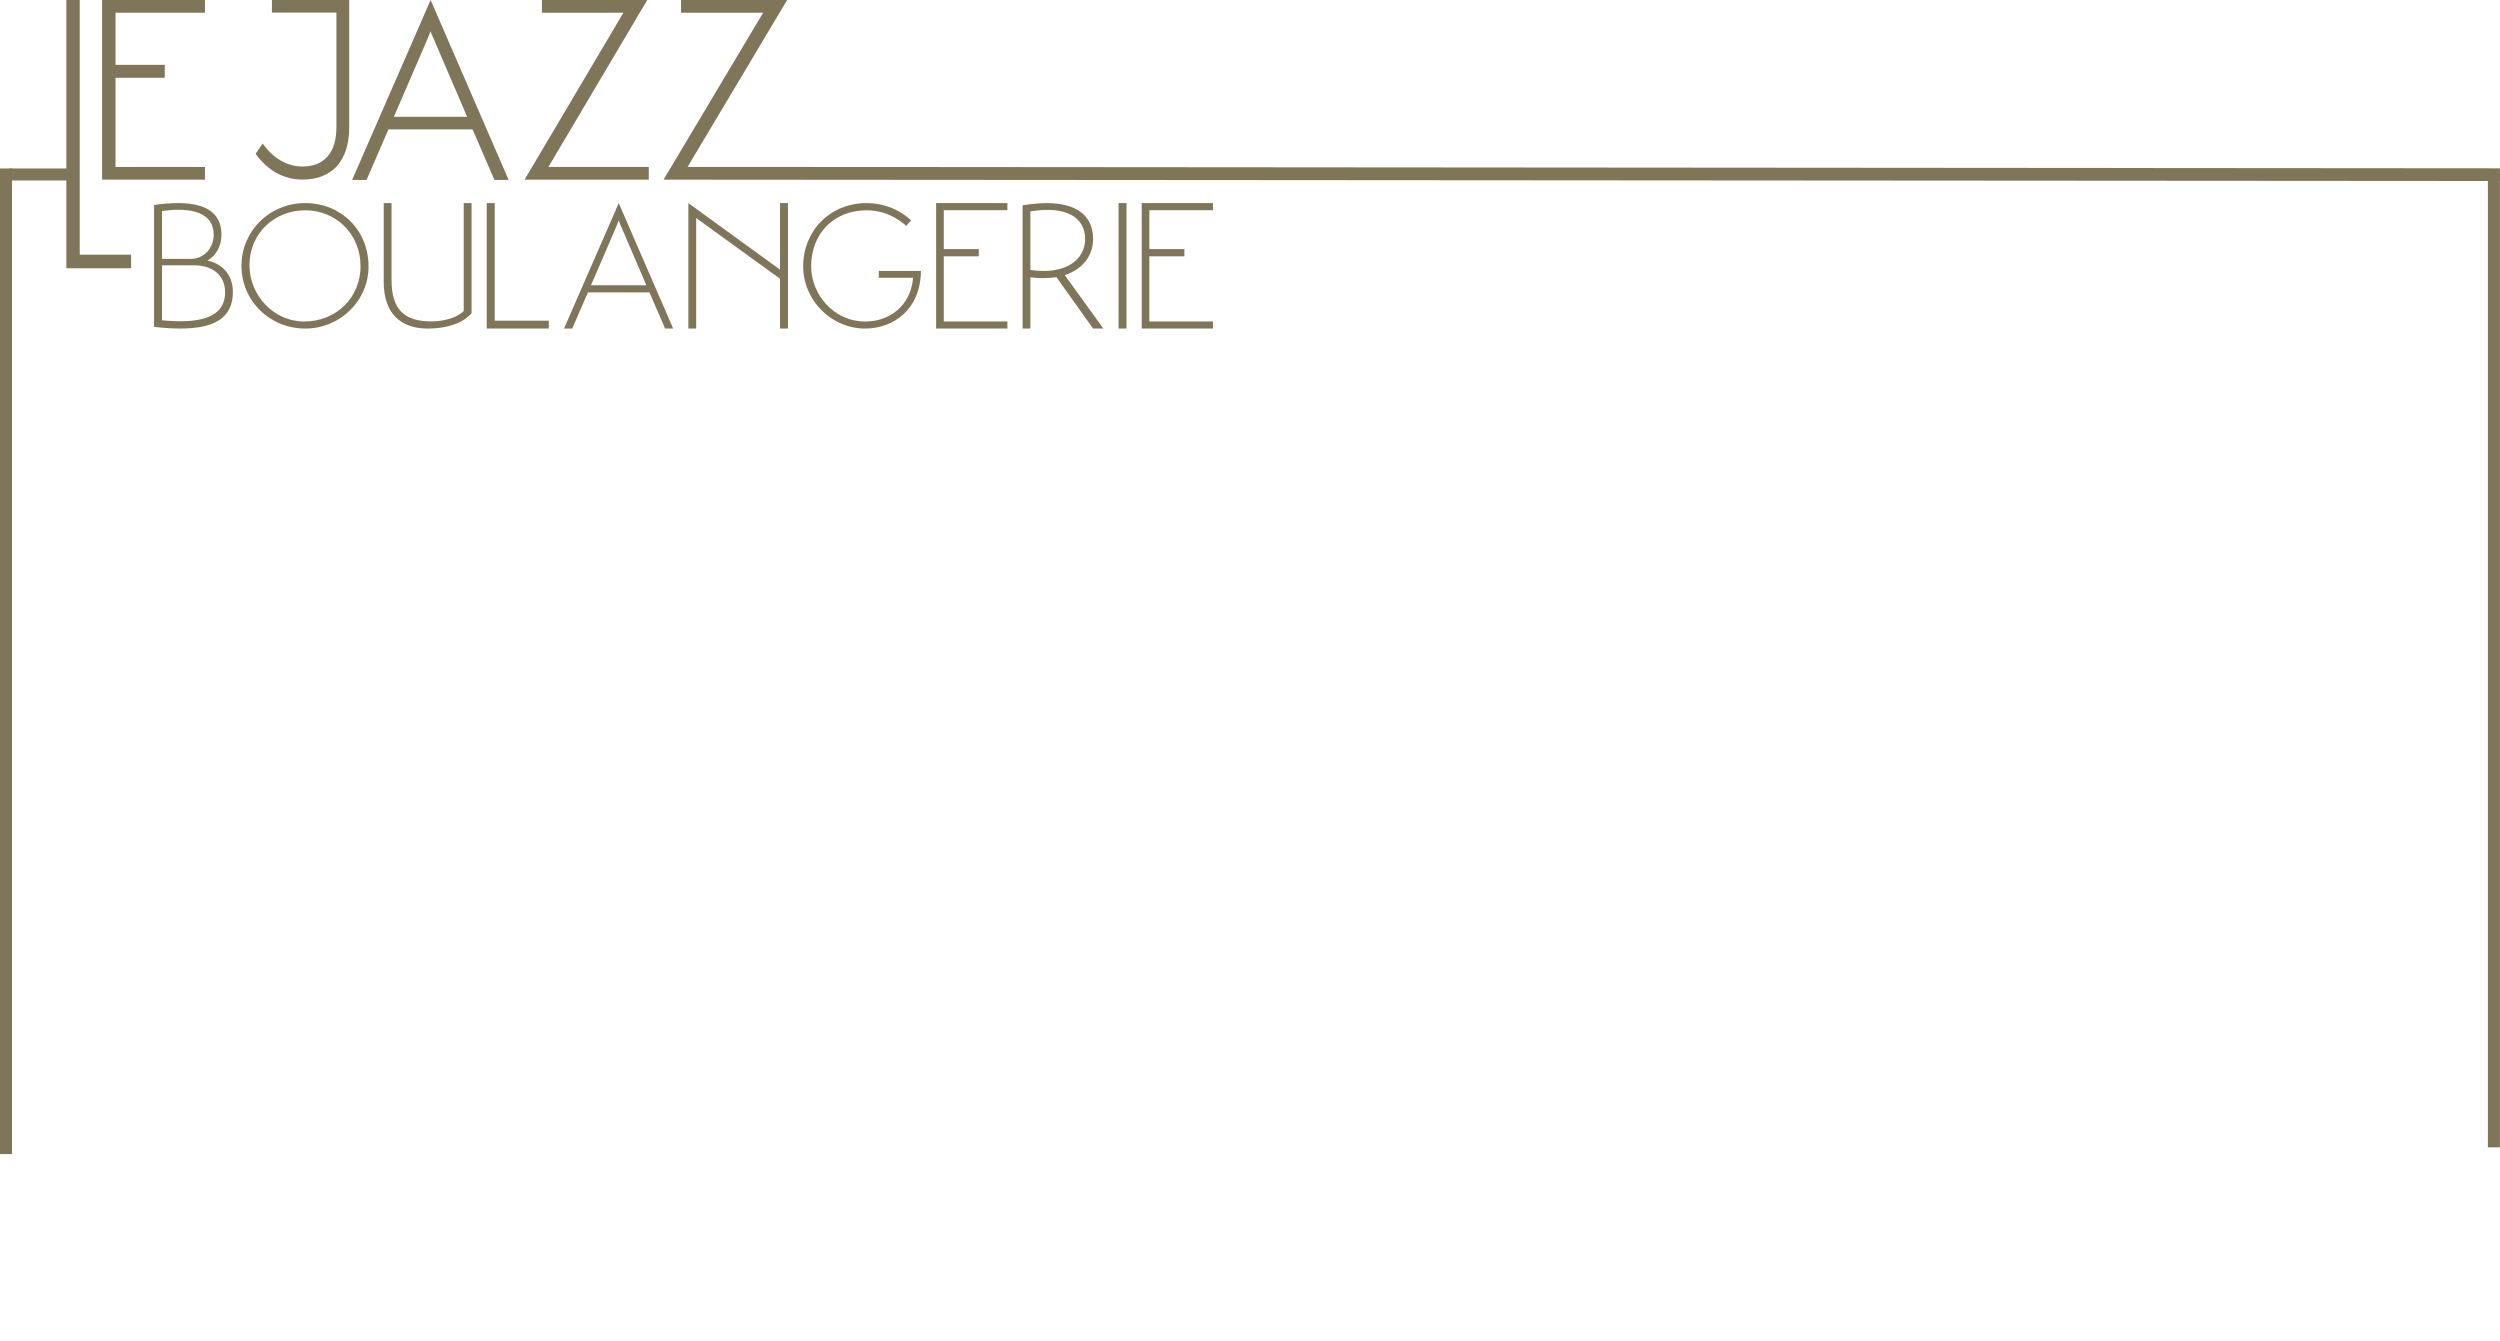
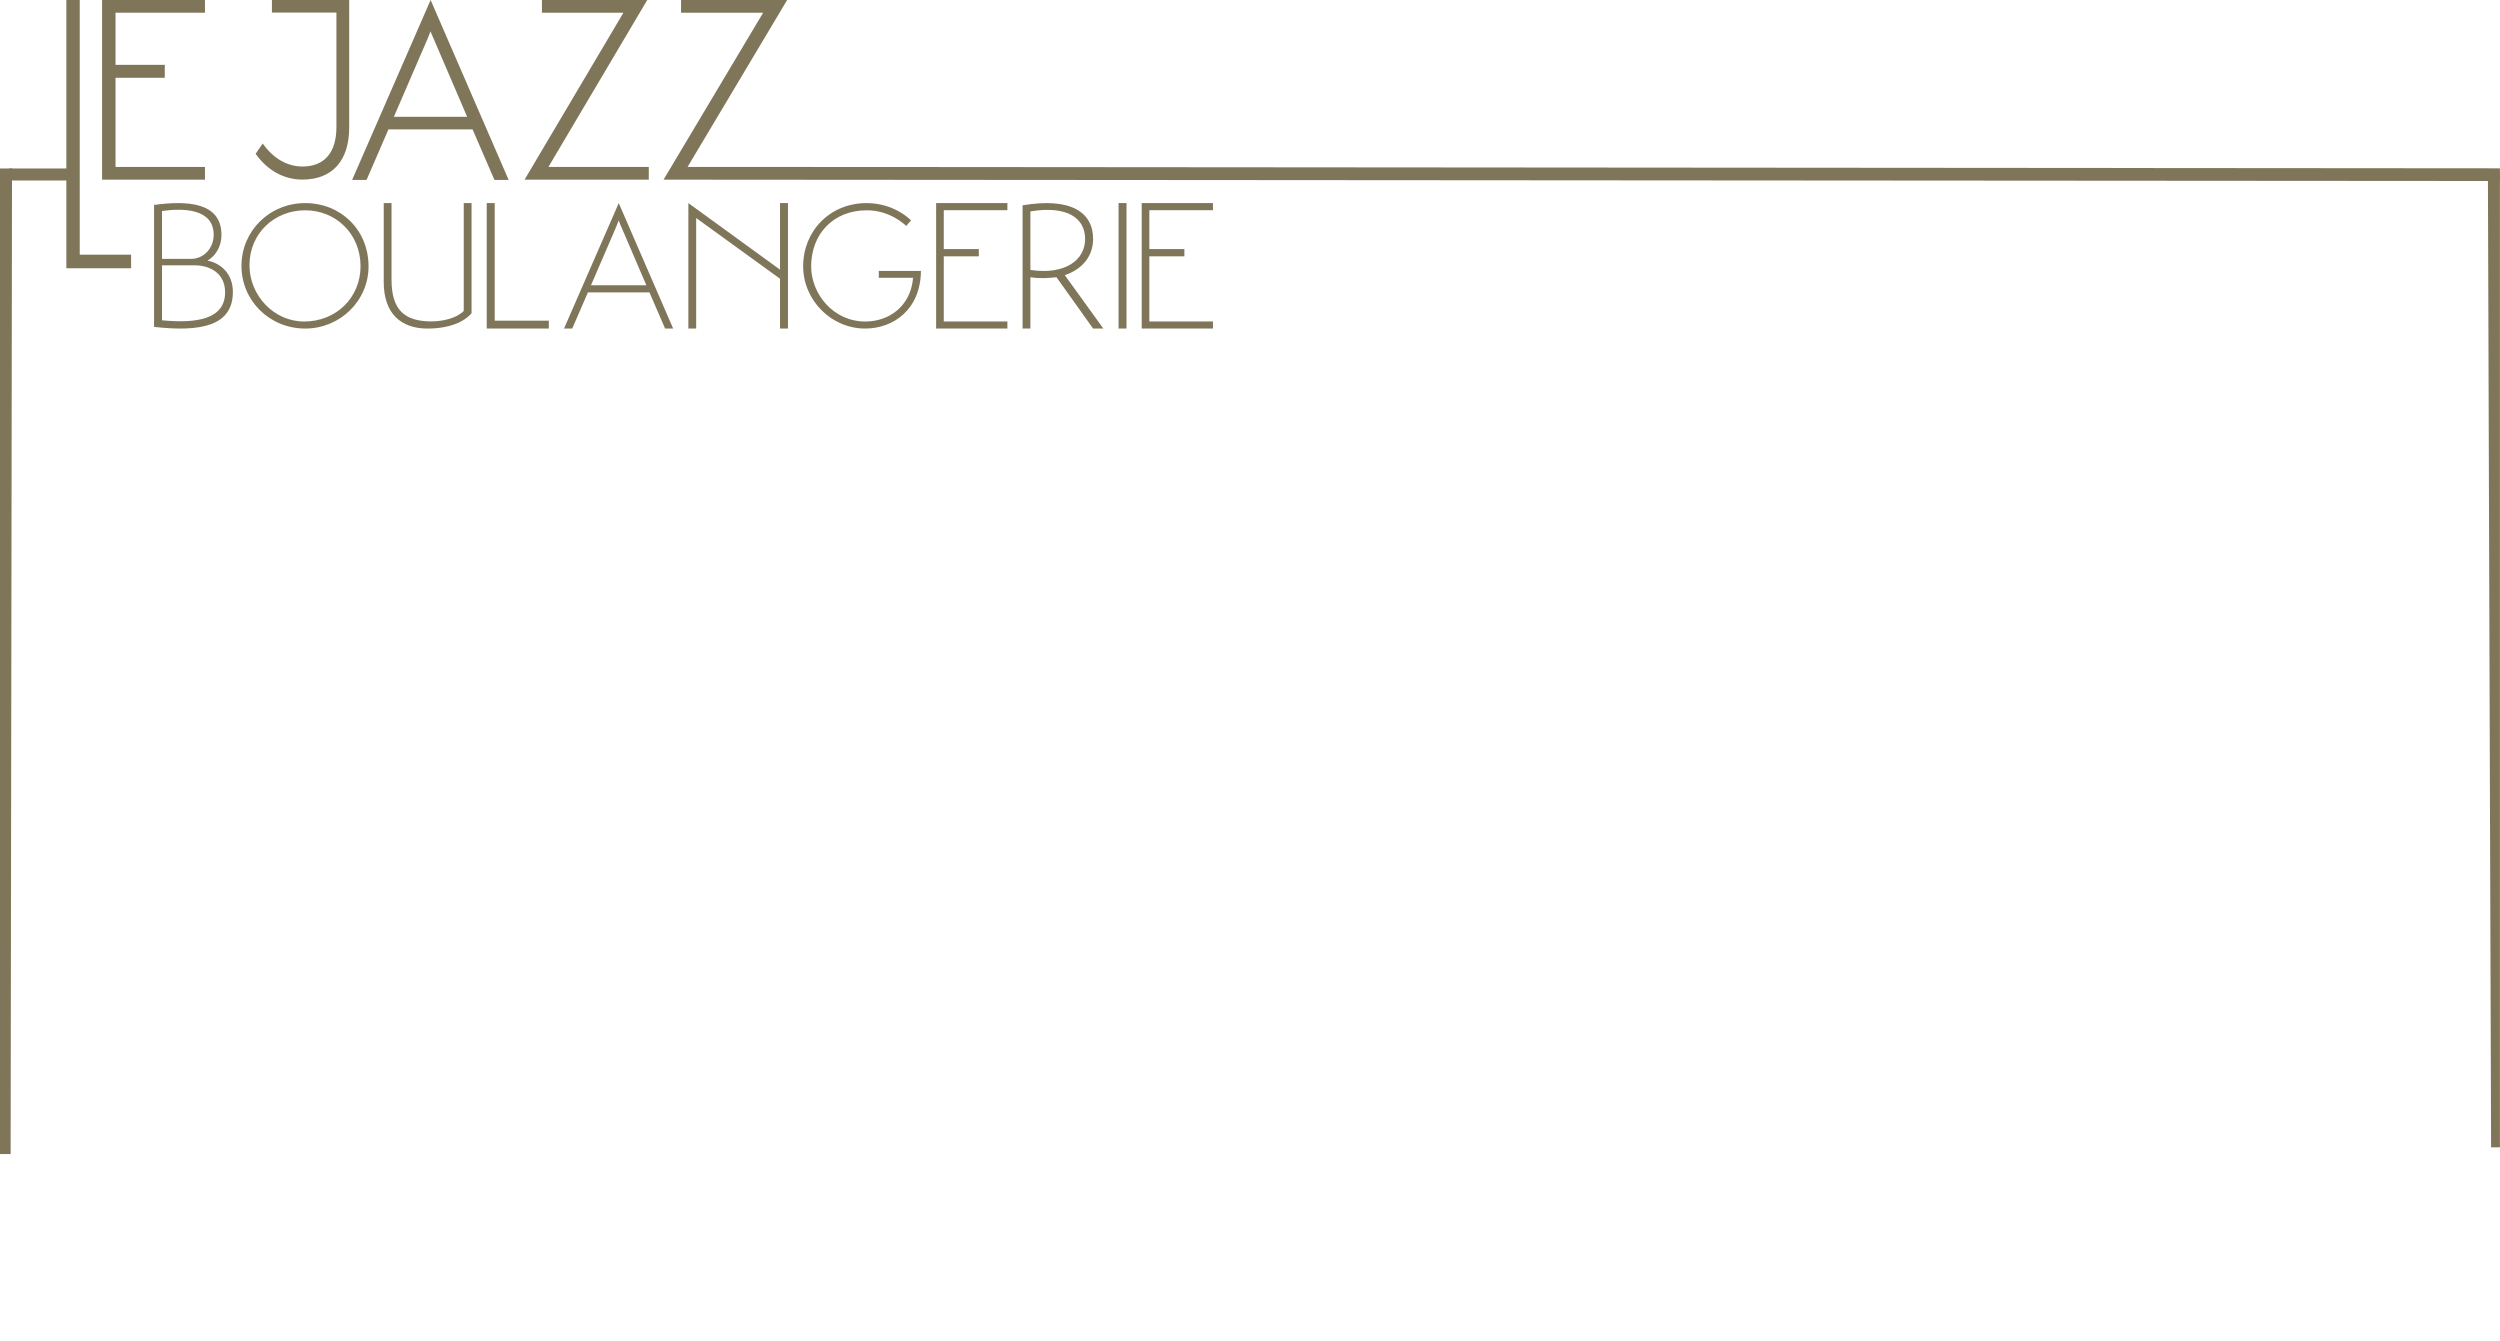
<svg xmlns="http://www.w3.org/2000/svg" width="1111.148pt" height="595.803pt" viewBox="0 0 1111.148 595.803" version="1.1" id="svg7">
  <defs id="defs7">
    <clipPath id="Clip0">
      <path d="M 0,0 H 1111.15 V 512.921 H 0 Z" id="path1" />
    </clipPath>
    <clipPath id="Clip1">
      <path d="M 0,0 H 1111.12 V 512.921 H 0 Z" id="path2" />
    </clipPath>
    <clipPath id="Clip2">
      <path d="M 0,0 H 1111.12 V 512.921 H 0 Z" id="path3" />
    </clipPath>
    <clipPath id="Clip3">
      <path d="M 0,0 H 1081.63 V 509.949 H 0 Z" id="path4" />
    </clipPath>
    <clipPath id="Clip4">
      <path d="M 0,0 H 470.646 V 55.767 H 0 Z" id="path5" />
    </clipPath>
    <clipPath id="Clip5">
      <path d="M 0,0 H 44.278 V 55.767 H 0 Z" id="path6" />
    </clipPath>
    <clipPath id="Clip6">
      <path d="M 0,0 H 258.874 V 119.242 H 0 Z" id="path7" />
    </clipPath>
  </defs>
  <g id="Fundo">
    <g id="Agrupar50" clip-rule="evenodd" clip-path="url(#Clip0)" style="fill:none;stroke:none">
      <g id="Agrupar49" clip-rule="evenodd" clip-path="url(#Clip1)" style="fill:none;stroke:none">
        <g id="Agrupar48" clip-rule="evenodd" clip-path="url(#Clip2)" style="fill:none;stroke:none">
          <g id="Agrupar47" clip-rule="evenodd" transform="translate(29.4856)" clip-path="url(#Clip3)" style="fill:none;stroke:none">
            <g id="u36c1" clip-rule="nonzero" transform="translate(38.9853,90.2649)" clip-path="url(#Clip4)" style="fill:none;stroke:none">
              <path id="u36c2" transform="translate(182.207)" d="M 48.518,55.767 24.331,0 0,55.767 H 3.66 L 10.622,39.69 h 27.345 l 6.962,16.077 z M 36.604,36.532 H 11.986 L 22.895,11.268 24.331,7.68 c 0.143,0.574 0.933,2.584 1.435,3.589 z" style="fill:#7f765a;fill-rule:nonzero;stroke:none" />
              <path id="u36c3" transform="translate(38.8505)" d="M 56.479,28.133 C 56.479,11.823 44.086,0 28.346,0 12.464,0 0,12.393 0,27.919 c 0,15.455 12.464,27.848 28.346,27.848 15.384,0 28.133,-12.25 28.133,-27.634 z m -3.561,-0.071 c 0,13.96 -10.826,24.572 -25.07,24.572 -13.532,0 -24.287,-11.68 -24.287,-24.999 0,-14.102 10.968,-24.429 24.785,-24.429 13.461,0 24.572,10.327 24.572,24.856 z" style="fill:#7f765a;fill-rule:nonzero;stroke:none" />
              <path id="u36c4" transform="translate(102.08)" d="m 35.56,47.945 c -3.259,3.332 -9.56,4.635 -14.412,4.635 -11.733,0 -17.672,-4.997 -17.672,-18.396 V 0 H 0 v 35.126 c 0,13.761 7.46,20.641 19.482,20.641 9.777,0 16.368,-3.042 19.555,-6.808 V 0 h -3.476 z" style="fill:#7f765a;fill-rule:nonzero;stroke:none" />
              <path id="u36c5" transform="translate(147.868)" d="M 27.588,55.767 V 52.245 H 3.541 V 0 H 0 v 55.767 z" style="fill:#7f765a;fill-rule:nonzero;stroke:none" />
              <path id="u36c6" transform="translate(288.499)" d="M 48.858,33.209 C 47.79,45.815 38.246,52.633 27.634,52.633 13.319,52.633 3.561,40.312 3.561,28.133 c 0,-14.102 9.544,-24.928 24.785,-24.928 10.327,0 17.093,6.552 17.449,6.98 L 47.932,7.692 C 47.648,7.336 40.454,0 28.204,0 11.823,0 0,12.464 0,28.061 c 0,15.099 12.464,27.705 27.563,27.705 12.606,0 24.643,-8.527 24.785,-25.62 H 33.617 v 3.062 z" style="fill:#7f765a;fill-rule:nonzero;stroke:none" />
              <path id="u36c7" transform="translate(428.677)" d="M 3.541,55.767 V 0 H 0 v 55.767 z" style="fill:#7f765a;fill-rule:nonzero;stroke:none" />
              <path id="u36c9" transform="translate(347.598)" d="M 31.677,55.767 V 52.609 H 3.4 V 23.663 H 18.968 V 20.432 H 3.4 V 3.158 H 31.677 V 0 H 0 v 55.767 z" style="fill:#7f765a;fill-rule:nonzero;stroke:none" />
              <path id="u36ca" transform="translate(438.969)" d="M 31.677,55.767 V 52.609 H 3.4 V 23.663 H 18.968 V 20.432 H 3.4 V 3.158 H 31.677 V 0 H 0 v 55.767 z" style="fill:#7f765a;fill-rule:nonzero;stroke:none" />
              <path id="u36cb" transform="translate(386.026)" d="M 31.346,15.963 C 31.346,4.073 21.463,-2.644 0,0.984 V 55.767 H 3.474 V 32.948 c 4.169,0.695 8.107,0.386 11.581,0 L 31.346,55.767 h 4.555 L 18.761,32.022 C 26.482,29.474 31.346,23.606 31.346,15.963 Z M 3.474,3.687 C 19.997,0.984 27.794,6.775 27.794,15.963 c 0,9.496 -9.11,16.059 -24.32,13.743 z" style="fill:#7f765a;fill-rule:nonzero;stroke:none" />
              <path id="u36cc" d="m 0,55.03 c 20.591,2.32 35.035,-0.309 35.035,-15.545 0,-7.889 -5.071,-12.684 -11.294,-13.921 3.611,-2.088 6.223,-6.265 6.223,-11.369 C 29.964,-0.423 14.752,-1.197 0,0.814 Z M 3.534,3.521 C 12.831,2.206 26.507,2.361 26.507,14.117 c 0,5.723 -4.226,10.673 -10.065,10.673 H 3.534 Z m 0,24.13 H 17.902 c 7.529,0 13.676,3.944 13.676,11.988 0,12.065 -12.754,13.921 -28.043,12.452 z" style="fill:#7f765a;fill-rule:nonzero;stroke:none" />
              <g id="u36cd" clip-rule="nonzero" transform="translate(237.475)" clip-path="url(#Clip5)" style="fill:none;stroke:none">
                <path id="u36ce" d="M 40.751,29.588 0,0 V 55.767 H 3.474 V 6.637 L 40.92,33.756" style="fill:#7f765a;fill-rule:nonzero;stroke:none" />
                <path id="u36cf" transform="translate(40.7373)" d="M 3.541,55.767 V 0 H 0 v 55.767 z" style="fill:#7f765a;fill-rule:nonzero;stroke:none" />
              </g>
            </g>
            <g id="u36d0" clip-rule="nonzero" clip-path="url(#Clip6)" style="fill:none;stroke:none">
              <path id="u36d1" transform="translate(84.7308,0.499009)" d="M 40.493,56.091 V 0 H 7.139 V 4.591 H 35.808 V 55.979 c 0,11.647 -5.578,18.03 -15.617,18.03 -6.693,0 -12.94,-3.472 -17.625,-9.855 L 0,67.85 c 5.131,7.055 12.159,10.975 20.191,10.975 12.94,0 20.302,-8.063 20.302,-22.733 z" style="fill:#7f765a;fill-rule:nonzero;stroke:#7f765a;stroke-width:0.998;stroke-linecap:butt;stroke-linejoin:miter;stroke-dasharray:none" />
              <path id="u36d2" transform="translate(204.711,0.598811)" d="M 53.565,78.656 V 74.208 H 8.501 L 52.438,0 H 7.272 V 4.448 H 43.937 L 0,78.656 Z" style="fill:#7f765a;fill-rule:nonzero;stroke:#7f765a;stroke-width:1.198;stroke-linecap:butt;stroke-linejoin:miter;stroke-dasharray:none" />
              <path id="u36d3" transform="translate(127.936,1.50116)" d="M 67.741,77.862 33.971,0 0,77.862 H 5.111 L 14.831,55.415 h 38.179 l 9.72,22.447 z M 51.106,51.006 H 16.735 l 15.232,-35.273 2.004,-5.01 c 0.201,0.802 1.303,3.607 2.004,5.01 z" style="fill:#7f765a;fill-rule:nonzero;stroke:#7f765a;stroke-width:1.198;stroke-linecap:butt;stroke-linejoin:miter;stroke-dasharray:none" />
              <path id="u36d4" transform="translate(0.598811,0.598811)" d="m 27.586,118.044 v -4.848 H 4.76 V 0 H 0 v 118.044 z" style="fill:#7f765a;fill-rule:nonzero;stroke:#7f765a;stroke-width:1.198;stroke-linecap:butt;stroke-linejoin:miter;stroke-dasharray:none" />
              <path id="u36d5" transform="translate(16.4854,0.598811)" d="M 44.538,78.657 V 74.203 H 4.78 V 33.376 H 26.67 V 28.818 H 4.78 V 4.454 H 44.538 V 0 H 0 v 78.657 z" style="fill:#7f765a;fill-rule:nonzero;stroke:#7f765a;stroke-width:1.198;stroke-linecap:butt;stroke-linejoin:miter;stroke-dasharray:none" />
            </g>
            <path id="u36d7" transform="translate(266.483,0.598811)" d="M 61.957,74.208 H 8.565 L 52.836,0 H 7.327 V 4.448 H 44.27 L 0,78.656 814.552,79.255 V 74.807 L 61.957,74.208" style="fill:#7f765a;fill-rule:nonzero;stroke:#7f765a;stroke-width:1.198;stroke-linecap:butt;stroke-linejoin:miter;stroke-dasharray:none" />
-             <path id="u36e2" transform="rotate(90,502.3268,578.7032)" d="M 0,4.147 H 432.974 V 0 H 0.434" style="fill:#7f765a;fill-rule:nonzero;stroke:#7f765a;stroke-width:1.198;stroke-linecap:butt;stroke-linejoin:miter;stroke-dasharray:none" />
+             <path id="u36e2" transform="rotate(90,502.3268,578.7032)" d="M 0,4.147 433.109,2.735 432.974,0 H 0.434" style="fill:#7f765a;fill-rule:nonzero;stroke:#7f765a;stroke-width:1.198;stroke-linecap:butt;stroke-linejoin:miter;stroke-dasharray:none" />
          </g>
-           <path id="u36e0" transform="rotate(90,-35.065,39.8111)" d="M 4.472,4.147 H 437.446 V 0 H 0" style="fill:#7f765a;fill-rule:nonzero;stroke:#7f765a;stroke-width:1.198;stroke-linecap:butt;stroke-linejoin:miter;stroke-dasharray:none" />
+           <path id="u36e0" transform="rotate(90,-35.065,39.8111)" d="M 4.472,4.147 H 437.446 L 437.517,0.618 0,0" style="fill:#7f765a;fill-rule:nonzero;stroke:#7f765a;stroke-width:1.198;stroke-linecap:butt;stroke-linejoin:miter;stroke-dasharray:none" />
        </g>
        <path id="u36d6" transform="translate(0.598811,75.4749)" d="M 33.867,0 H 0 v 4.147 h 34.217" style="fill:#7f765a;fill-rule:nonzero;stroke:#7f765a;stroke-width:1.198;stroke-linecap:butt;stroke-linejoin:miter;stroke-dasharray:none" />
      </g>
    </g>
  </g>
</svg>
